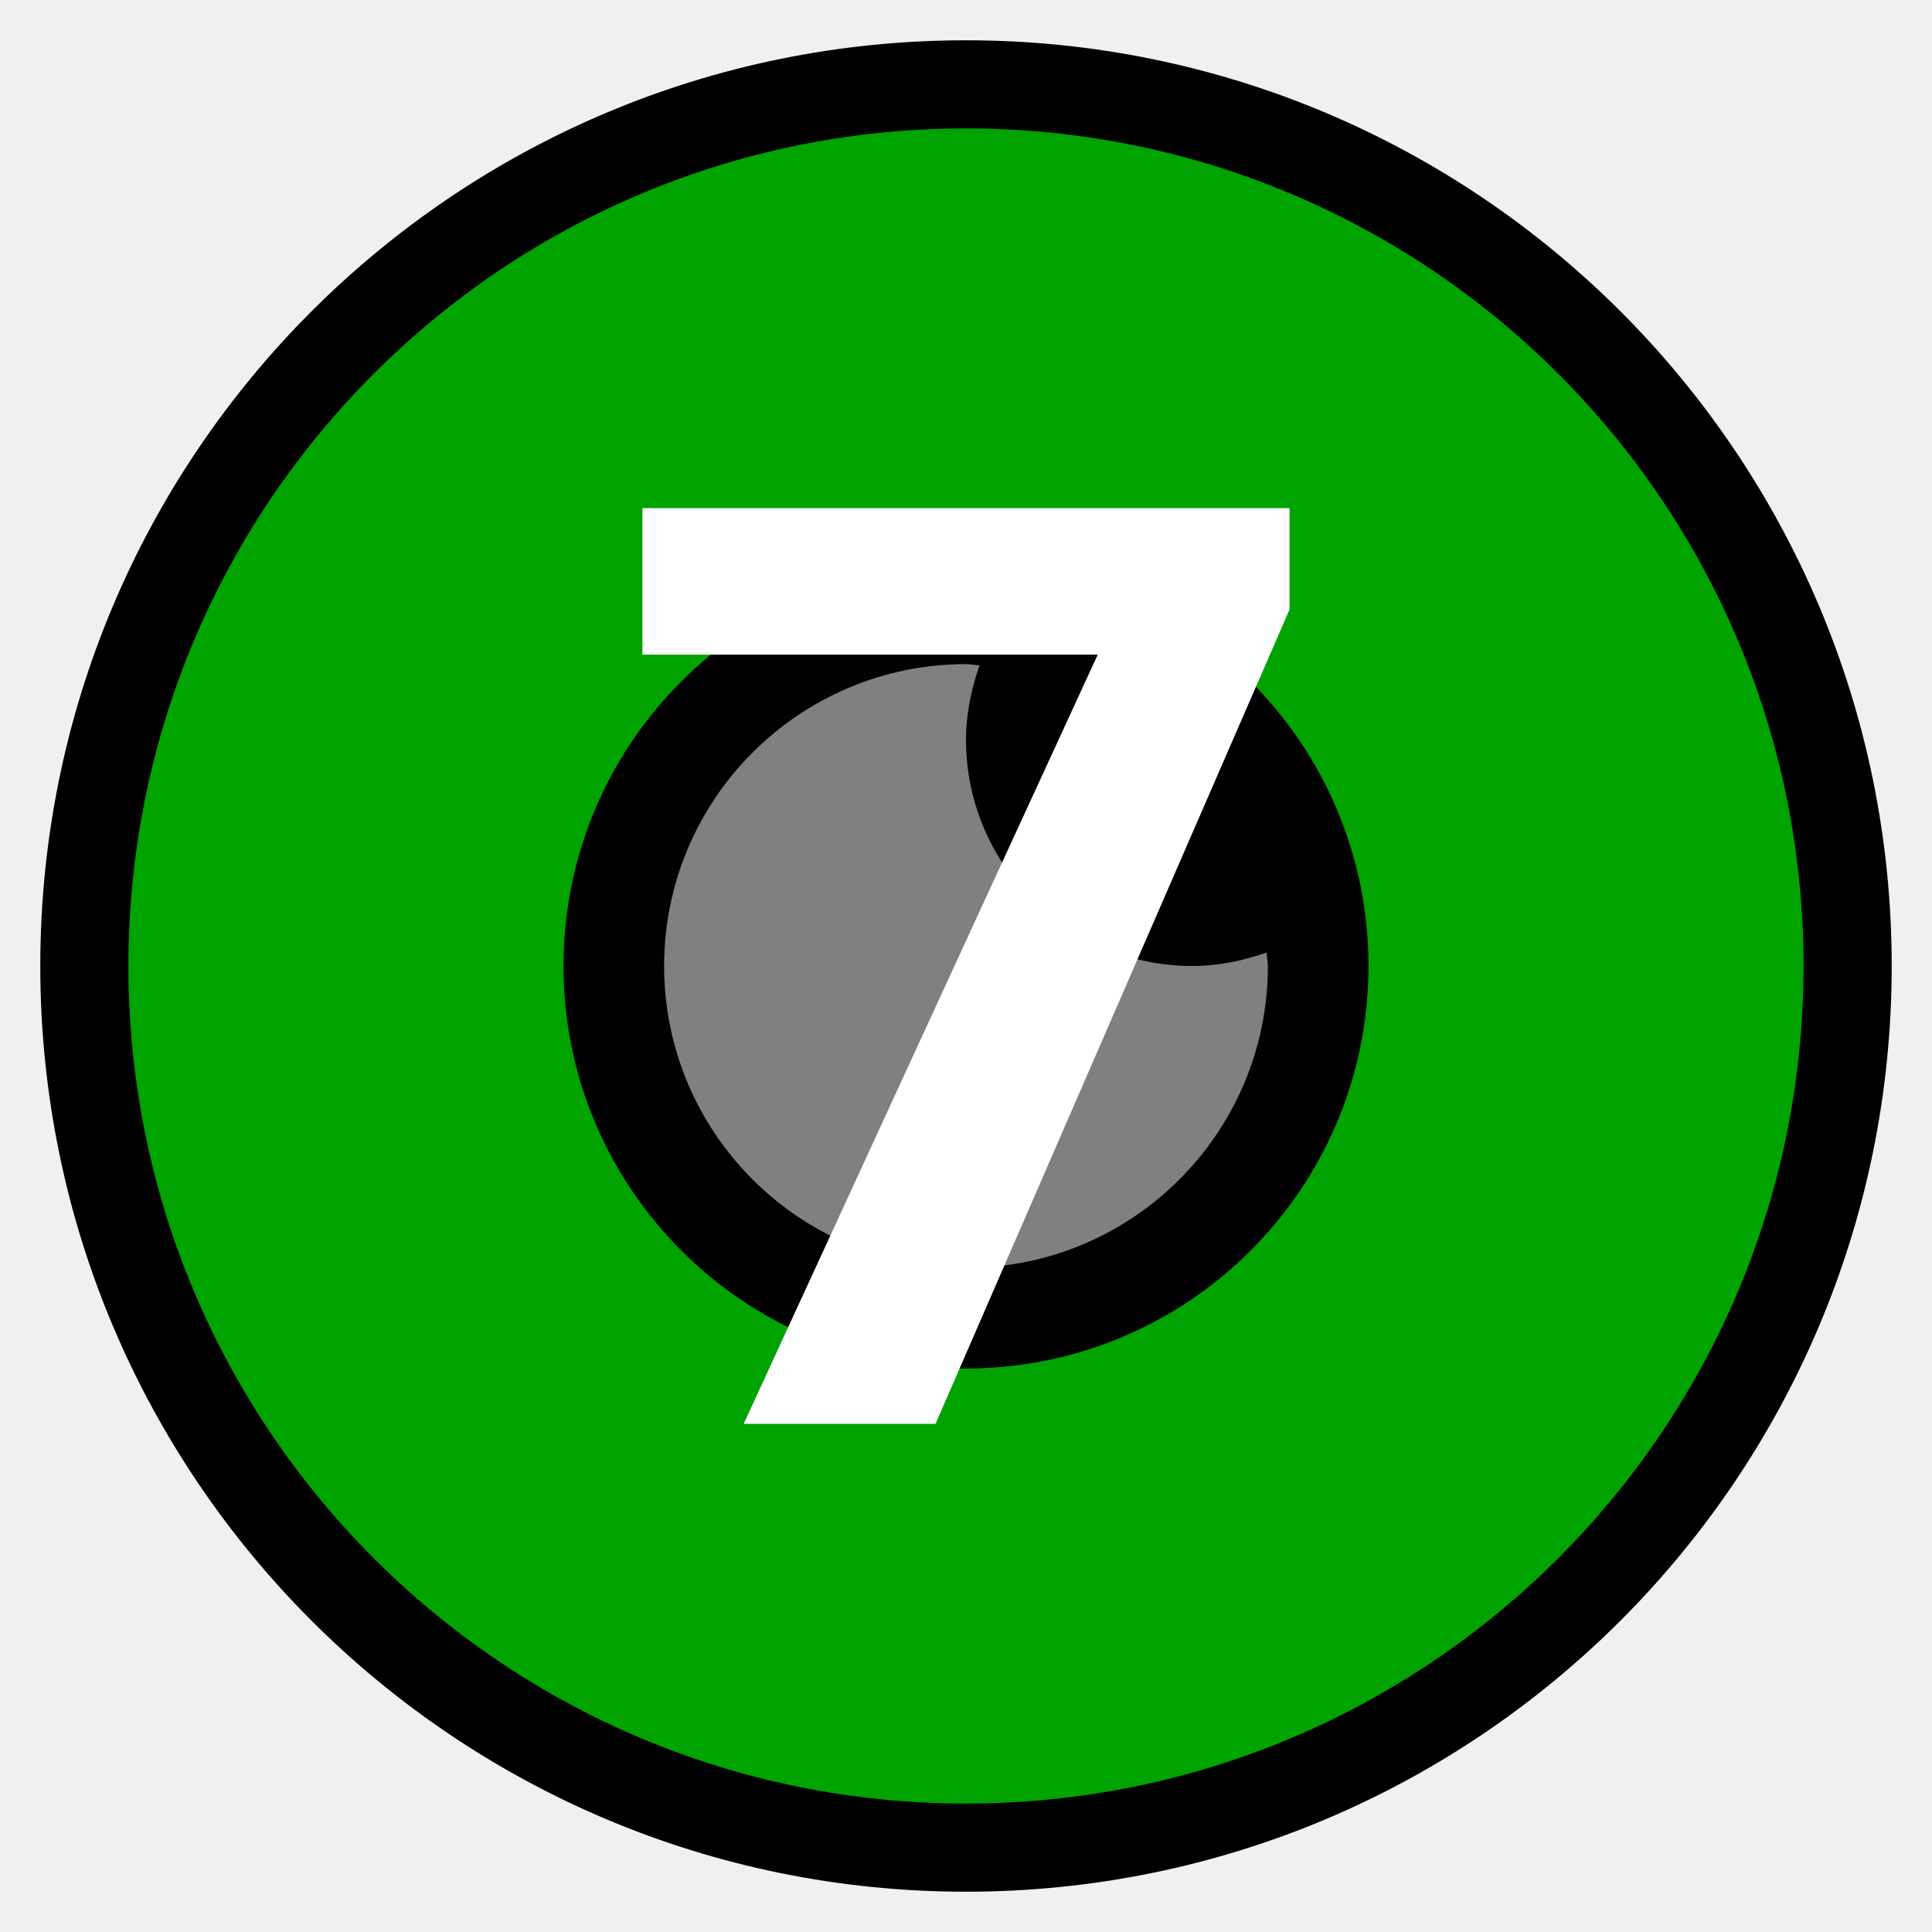
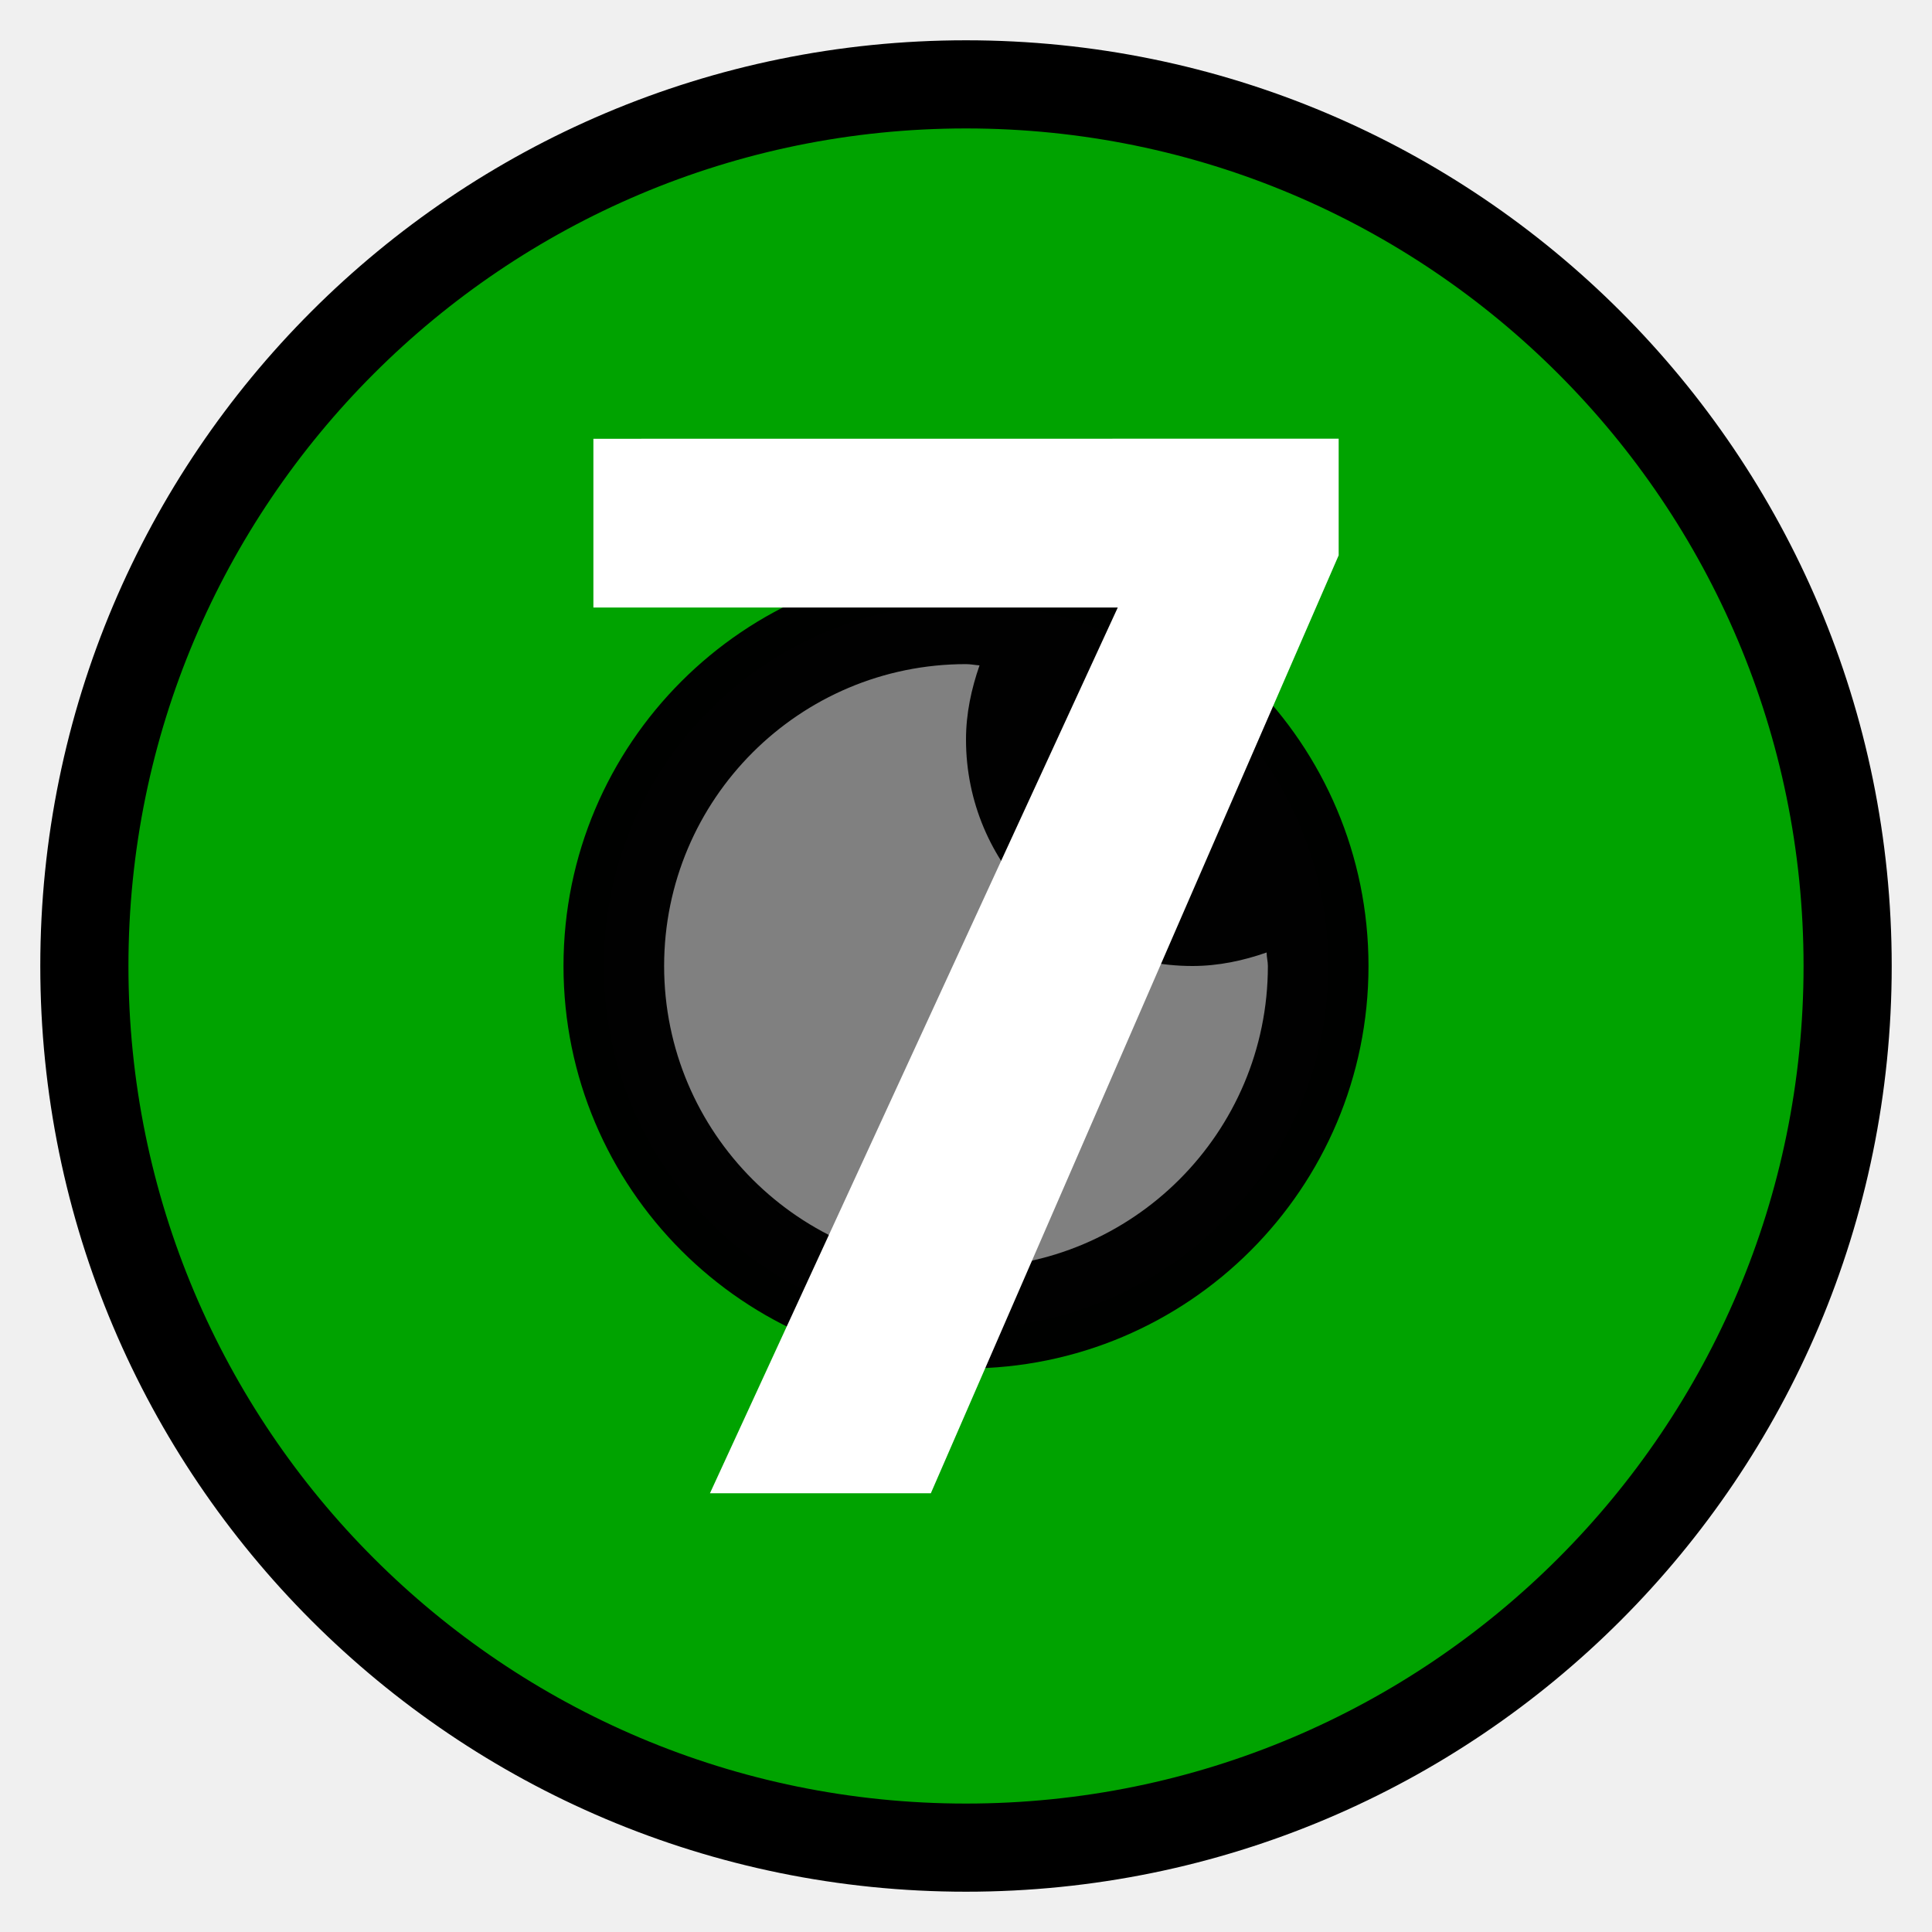
<svg xmlns="http://www.w3.org/2000/svg" height="24" width="24" viewBox="0 0 24 24" version="1.1" id="svg2">
  <defs id="defs1">
    <style type="text/css" id="current-color-scheme">
            .ColorScheme-Text {
                color:#232629;
            }
            .ColorScheme-PositiveText {
                color:#27ae60;
            }
        </style>
    <linearGradient id="linearGradient4058-1-8-2-8">
      <stop style="stop-color:#75a125;stop-opacity:1;" offset="0" id="stop4060-41-2-1-2" />
      <stop style="stop-color:#353520;stop-opacity:1" offset="1" id="stop4062-0-13-7-5" />
    </linearGradient>
    <linearGradient id="linearGradient5276-4-6">
      <stop id="stop5278-1-9" offset="0" style="stop-color:#ffffff;stop-opacity:0.549;" />
      <stop id="stop5280-65-6" offset="1" style="stop-color:#ffffff;stop-opacity:0;" />
    </linearGradient>
  </defs>
  <circle style="fill:#00a300;fill-opacity:1;stroke:#000000;stroke-width:1.095;stroke-dasharray:none;stroke-opacity:1" id="path3-6" cx="12" cy="12" r="10.952" />
  <g id="g4" transform="translate(-13.33423,-4.711541)">
    <g id="g5" transform="translate(-8.222386,-0.4028454)">
      <g id="g4-7" transform="translate(-1.633784,2.67033)" style="opacity:1">
        <g id="g5-5" transform="translate(-8.222386,-0.4028454)">
          <circle style="fill:#808080;stroke-width:2.268" id="path3-3" cx="43.413" cy="14.847" r="4.5" />
          <g id="g2-5" transform="matrix(0.0390625,0,0,0.0390625,33.41278,5.393776)" style="opacity:0.99;fill:#000000">
            <path d="m 256,370 c -70.7,0 -128,-57.3 -128,-128 0,-70.7 57.3,-128 128,-128 70.7,0 128,57.3 128,128 0,70.7 -57.3,128 -128,128 z m 0,-200 c 0,-8.3 1.7,-16.1 4.3,-23.6 -1.5,-0.1 -2.8,-0.4 -4.3,-0.4 -53,0 -96,43 -96,96 0,53 43,96 96,96 53,0 96,-43 96,-96 0,-1.5 -0.4,-2.8 -0.4,-4.3 -7.4,2.6 -15.3,4.3 -23.6,4.3 -39.8,0 -72,-32.2 -72,-72 z" id="path1-6" style="fill:#000000" />
          </g>
        </g>
      </g>
-       <path style="-inkscape-font-specification:'Roboto Bold';fill:#ffffff;stroke-width:0.033" d="m 37.576,11.427 v 1.258 l -4.398,10.117 h -2.383 l 4.398,-9.555 h -5.656 v -1.82 z" id="text2" aria-label="7" />
+       <path style="-inkscape-font-specification:'Roboto Bold';fill:#ffffff;stroke-width:0.038" d="m 38.186,10.564 v 1.449 L 33.12,23.664 H 30.376 L 35.442,12.661 h -6.514 v -2.096 z" id="text2" aria-label="7" />
    </g>
  </g>
</svg>
